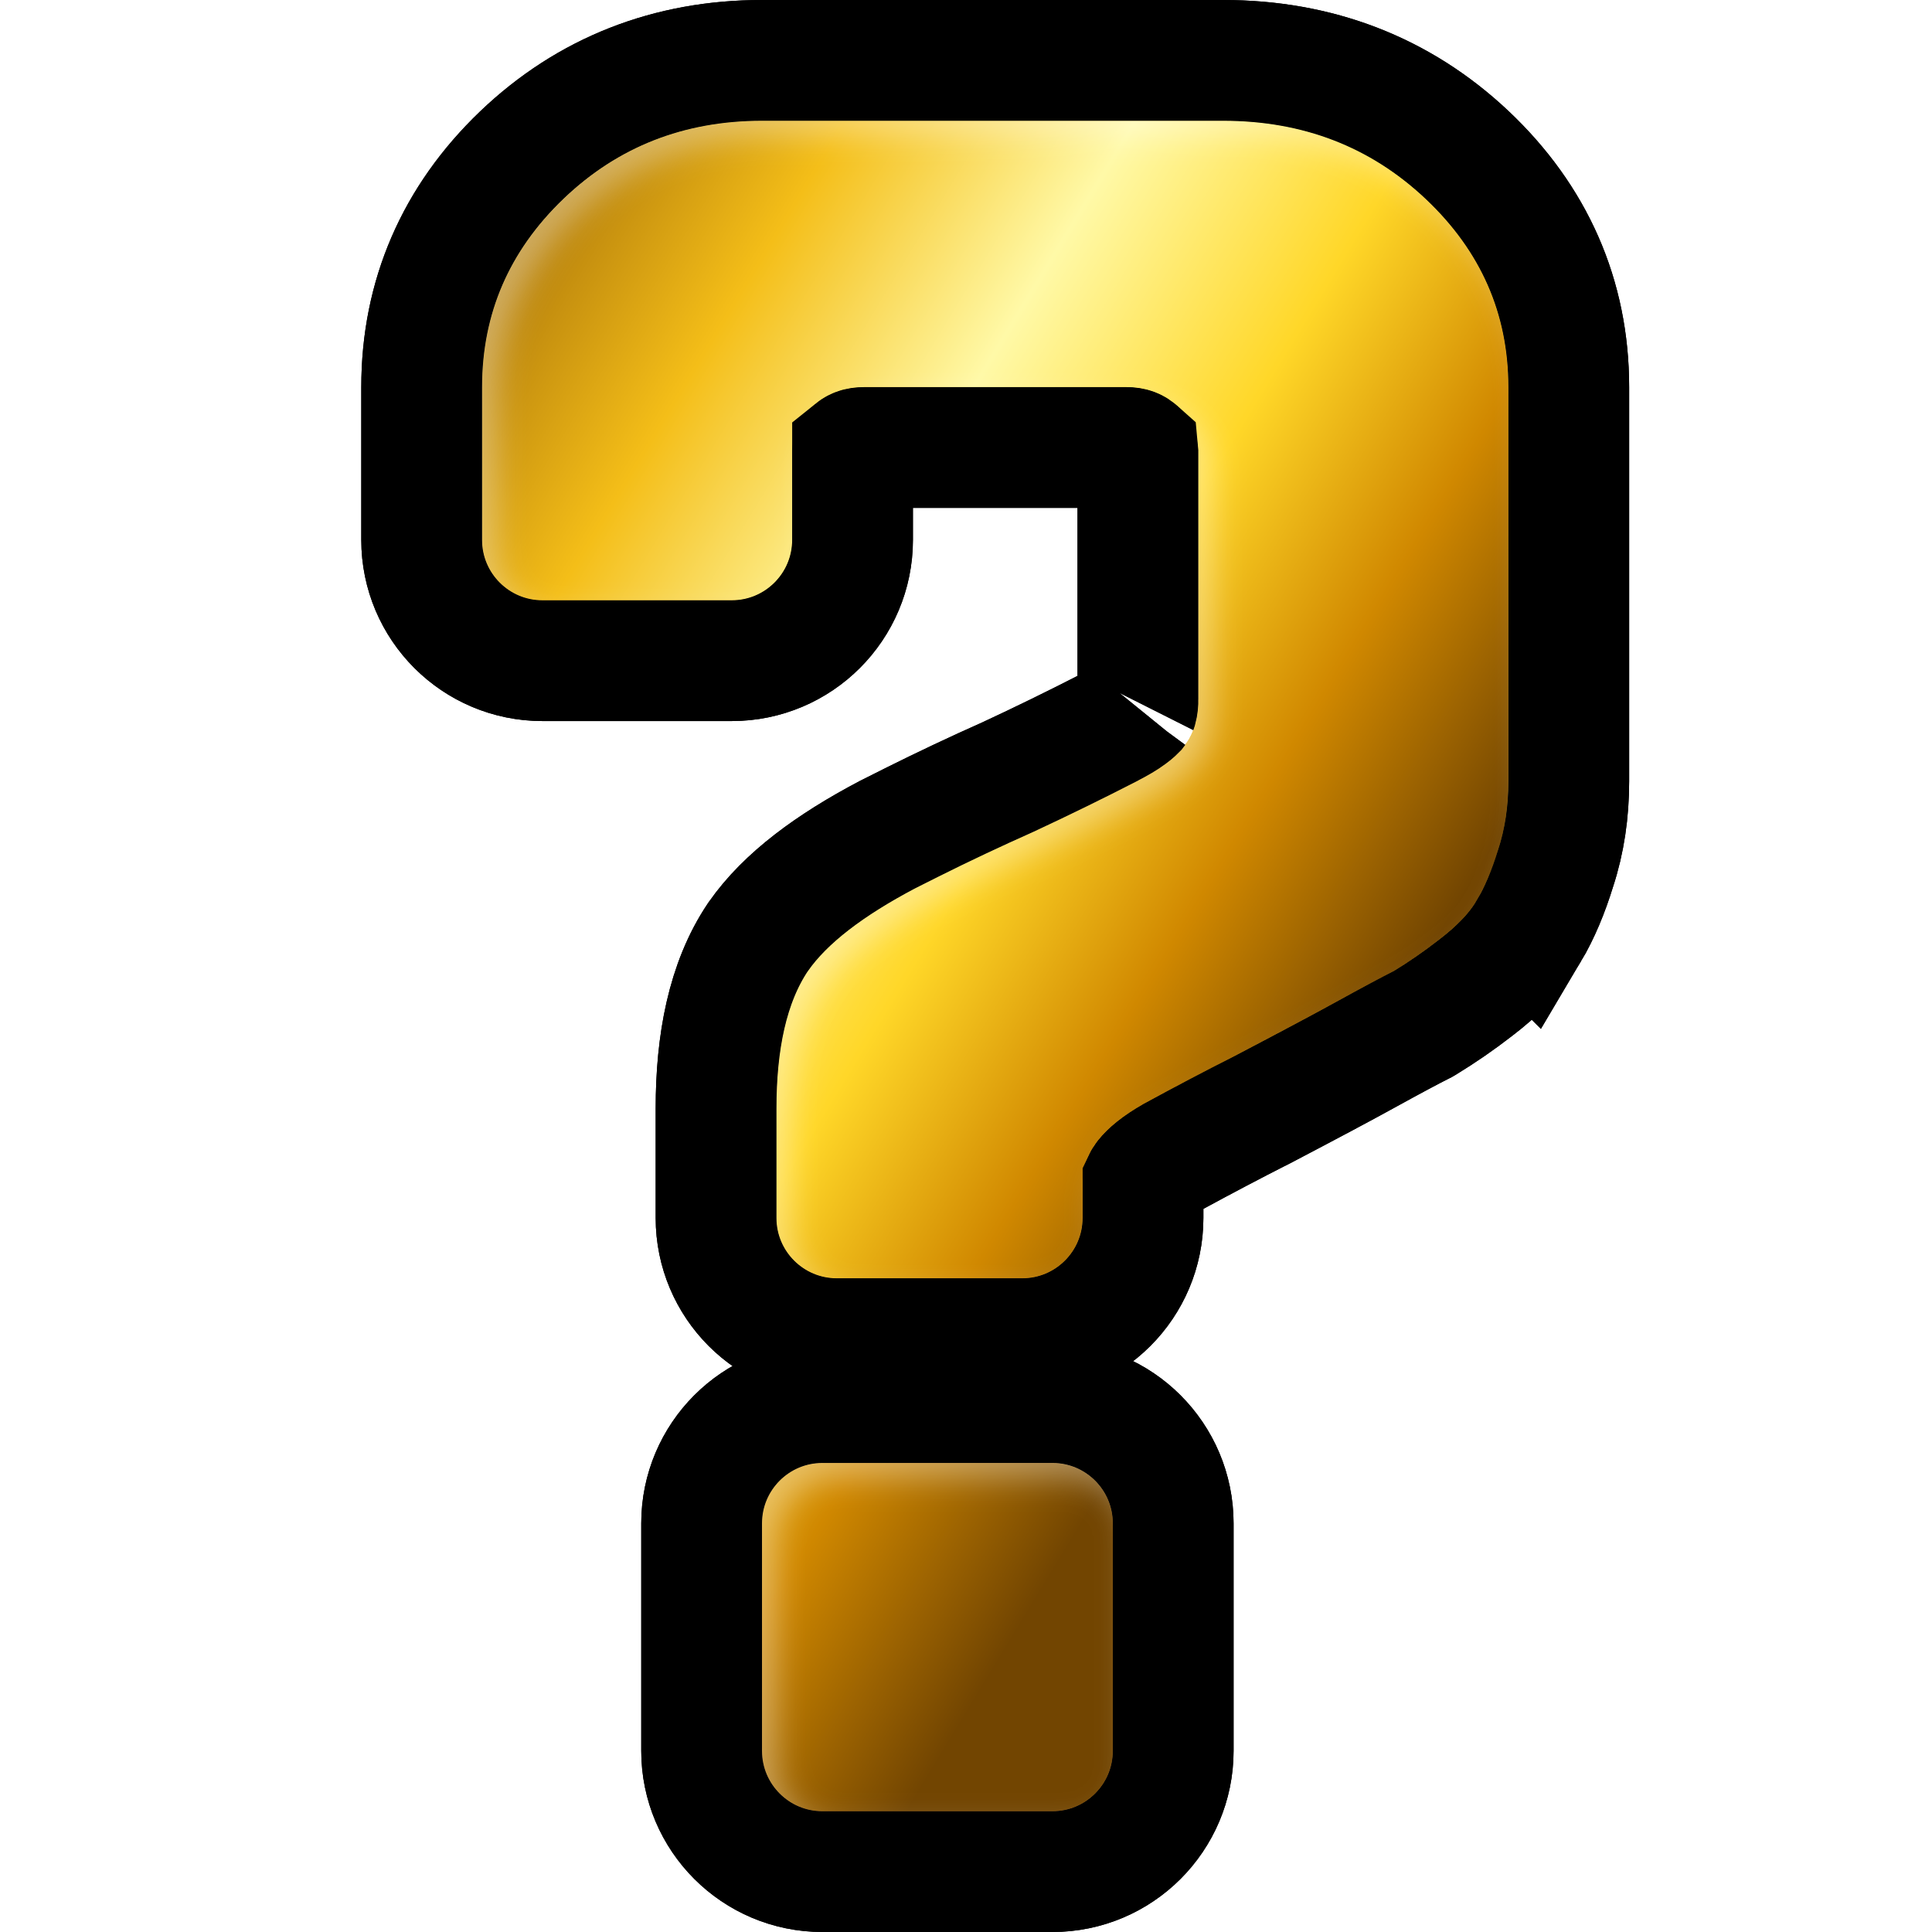
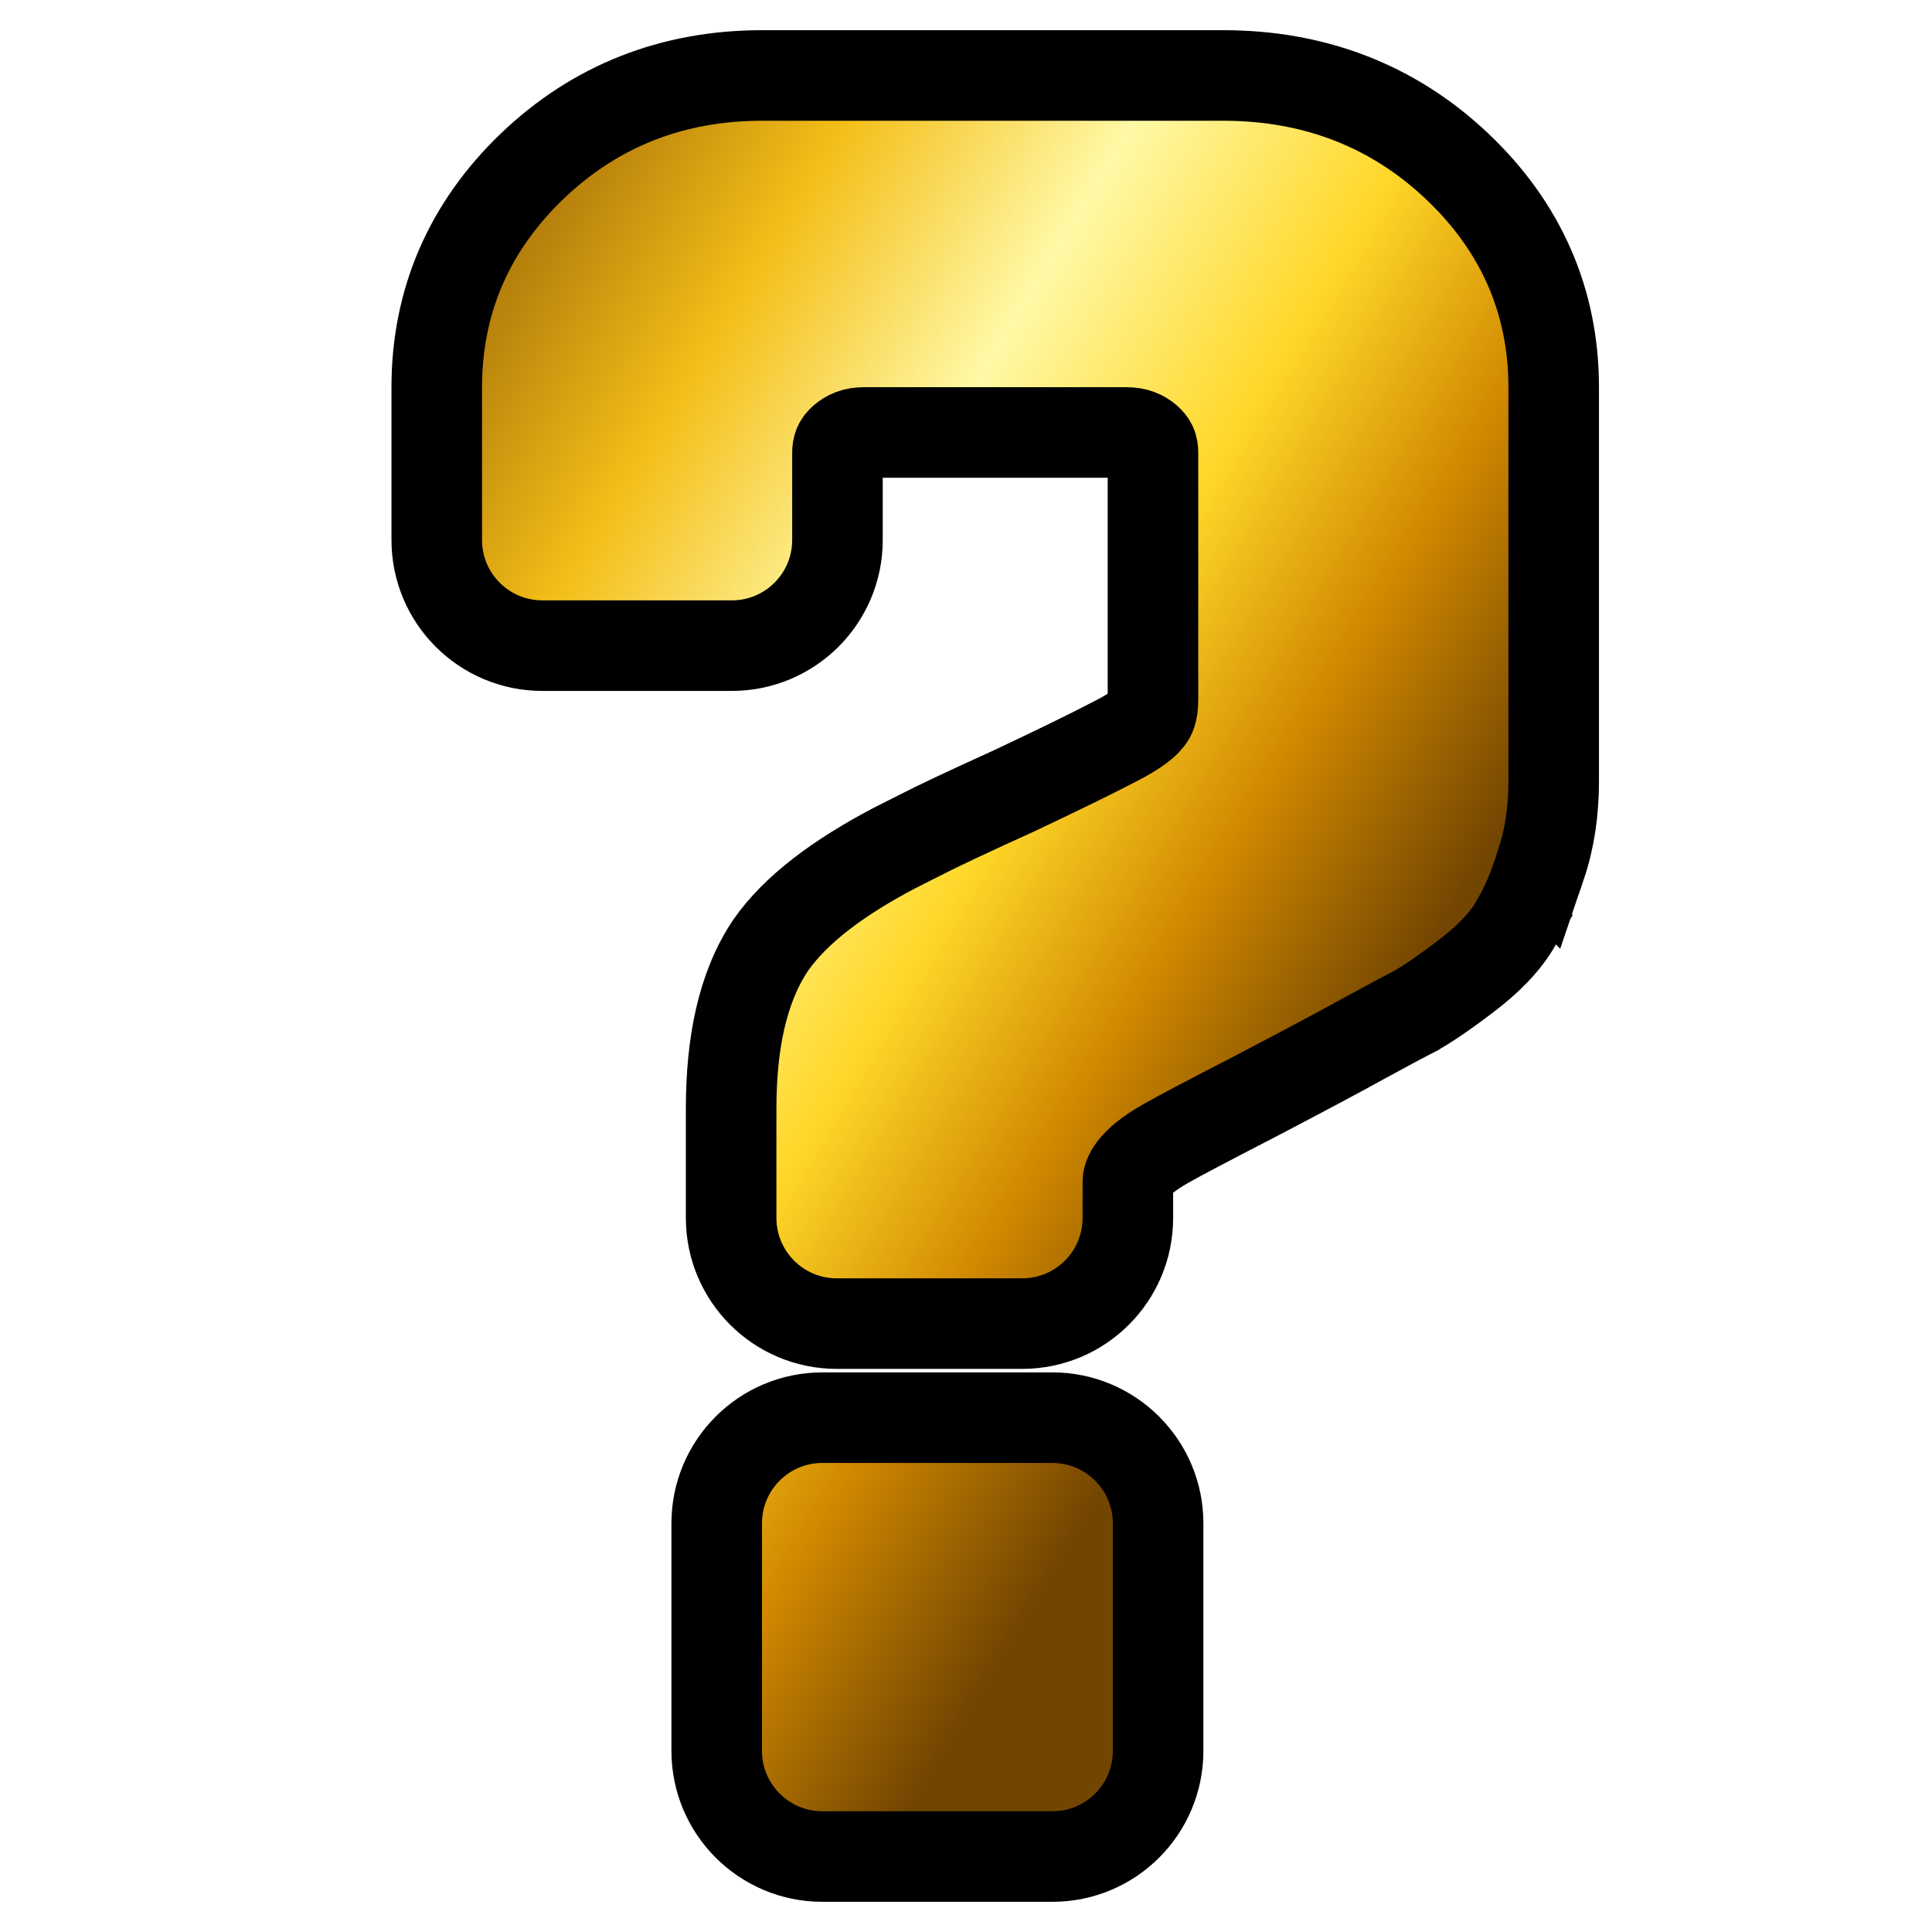
- <svg xmlns="http://www.w3.org/2000/svg" fill="none" viewBox="0 0 32 32">
-   <g filter="url(#filter0_ii_1754_674)">
-     <path fill="url(#paint0_linear_1754_674)" d="M8.984 9.944a1 1 0 0 1-1-1v-2.53q0-1.828 1.35-3.12Q10.683 2 12.62 2h7.64q1.981 0 3.353 1.293 1.37 1.293 1.37 3.12v6.528q0 .637-.173 1.15a3.8 3.8 0 0 1-.348.821q-.175.307-.632.657a8 8 0 0 1-.74.513 41 41 0 0 0-.958.513q-.522.288-1.697.904-1.155.594-1.48.78-1.024.574-1.024 1.293v.601a1 1 0 0 1-1 1H13.86a1 1 0 0 1-1-1v-1.812q0-1.5.522-2.279.544-.78 2.155-1.56.436-.226 1.567-.739a49 49 0 0 0 1.72-.842q.566-.287.783-.574.24-.288.24-.78V7.5a1 1 0 0 0-.348-.78 1.24 1.24 0 0 0-.85-.308h-4.331q-.501 0-.849.308a1 1 0 0 0-.348.78v1.443a1 1 0 0 1-1 1zM13.62 30a1 1 0 0 1-1-1v-3.768a1 1 0 0 1 1-1h3.812a1 1 0 0 1 1 1V29a1 1 0 0 1-1 1z" />
-     <path fill="url(#paint1_linear_1754_674)" d="M8.984 9.944a1 1 0 0 1-1-1v-2.53q0-1.828 1.35-3.12Q10.683 2 12.62 2h7.64q1.981 0 3.353 1.293 1.37 1.293 1.37 3.12v6.528q0 .637-.173 1.15a3.8 3.8 0 0 1-.348.821q-.175.307-.632.657a8 8 0 0 1-.74.513 41 41 0 0 0-.958.513q-.522.288-1.697.904-1.155.594-1.48.78-1.024.574-1.024 1.293v.601a1 1 0 0 1-1 1H13.86a1 1 0 0 1-1-1v-1.812q0-1.5.522-2.279.544-.78 2.155-1.56.436-.226 1.567-.739a49 49 0 0 0 1.72-.842q.566-.287.783-.574.24-.288.24-.78V7.5a1 1 0 0 0-.348-.78 1.24 1.24 0 0 0-.85-.308h-4.331q-.501 0-.849.308a1 1 0 0 0-.348.78v1.443a1 1 0 0 1-1 1zM13.62 30a1 1 0 0 1-1-1v-3.768a1 1 0 0 1 1-1h3.812a1 1 0 0 1 1 1V29a1 1 0 0 1-1 1z" />
-   </g>
-   <path stroke="#000" stroke-width="2" d="M17.432 23.231a2 2 0 0 1 2 2V29a2 2 0 0 1-2 2h-3.811a2 2 0 0 1-2-2v-3.769a2 2 0 0 1 2-2zM20.26 1c1.561 0 2.928.519 4.038 1.565 1.108 1.045 1.686 2.345 1.686 3.848v6.528c0 .506-.07.99-.22 1.445-.117.38-.262.733-.444 1.039l-.001-.001c-.212.365-.535.675-.882.94a9 9 0 0 1-.845.583l-.024.014-.026.013c-.173.087-.48.25-.928.497q-.538.297-1.715.914l-.006.003v-.001a59 59 0 0 0-1.446.761l-.003.002c-.272.153-.41.28-.473.36a.3.3 0 0 0-.039.062v.601a2 2 0 0 1-2 2H13.86a2 2 0 0 1-2-2V18.36c0-1.088.185-2.079.691-2.835l.005-.007.006-.008c.45-.645 1.203-1.193 2.13-1.682l.41-.206a39 39 0 0 1 1.589-.75 48 48 0 0 0 1.669-.816l.01-.006q.23-.118.341-.202c.071-.052.097-.082.1-.085l.014-.019.014-.017c-.012.015-.013.022-.008.007a.5.5 0 0 0 .016-.147V7.5l-.002-.022-.009-.008c-.034-.03-.076-.058-.186-.058h-4.332c-.11 0-.152.027-.187.058l-.01.008v1.465a2 2 0 0 1-2 2H8.984a2 2 0 0 1-2-2v-2.53c0-1.498.566-2.797 1.657-3.843C9.734 1.524 11.081 1 12.621 1z" />
-   <g filter="url(#filter1_i_1754_674)">
-     <path fill="url(#paint2_linear_1754_674)" d="M8.984 9.944a1 1 0 0 1-1-1v-2.53q0-1.828 1.35-3.12Q10.683 2 12.62 2h7.64q1.981 0 3.353 1.293 1.37 1.293 1.37 3.12v6.528q0 .637-.173 1.15a3.8 3.8 0 0 1-.348.821q-.175.307-.632.657a8 8 0 0 1-.74.513 41 41 0 0 0-.958.513q-.522.288-1.697.904-1.155.594-1.48.78-1.024.574-1.024 1.293v.601a1 1 0 0 1-1 1H13.86a1 1 0 0 1-1-1v-1.812q0-1.5.522-2.279.544-.78 2.155-1.56.436-.226 1.567-.739a49 49 0 0 0 1.72-.842q.566-.287.783-.574.24-.288.24-.78V7.5a1 1 0 0 0-.348-.78 1.24 1.24 0 0 0-.85-.308h-4.331q-.501 0-.849.308a1 1 0 0 0-.348.78v1.443a1 1 0 0 1-1 1zM13.62 30a1 1 0 0 1-1-1v-3.768a1 1 0 0 1 1-1h3.812a1 1 0 0 1 1 1V29a1 1 0 0 1-1 1z" />
-     <path fill="url(#paint3_linear_1754_674)" d="M8.984 9.944a1 1 0 0 1-1-1v-2.53q0-1.828 1.35-3.12Q10.683 2 12.62 2h7.64q1.981 0 3.353 1.293 1.37 1.293 1.37 3.12v6.528q0 .637-.173 1.15a3.8 3.8 0 0 1-.348.821q-.175.307-.632.657a8 8 0 0 1-.74.513 41 41 0 0 0-.958.513q-.522.288-1.697.904-1.155.594-1.48.78-1.024.574-1.024 1.293v.601a1 1 0 0 1-1 1H13.86a1 1 0 0 1-1-1v-1.812q0-1.5.522-2.279.544-.78 2.155-1.56.436-.226 1.567-.739a49 49 0 0 0 1.72-.842q.566-.287.783-.574.24-.288.24-.78V7.5a1 1 0 0 0-.348-.78 1.24 1.24 0 0 0-.85-.308h-4.331q-.501 0-.849.308a1 1 0 0 0-.348.78v1.443a1 1 0 0 1-1 1zM13.62 30a1 1 0 0 1-1-1v-3.768a1 1 0 0 1 1-1h3.812a1 1 0 0 1 1 1V29a1 1 0 0 1-1 1z" />
-   </g>
-   <path stroke="#000" stroke-width="2" d="M17.432 23.231a2 2 0 0 1 2 2V29a2 2 0 0 1-2 2h-3.811a2 2 0 0 1-2-2v-3.769a2 2 0 0 1 2-2zM20.26 1c1.561 0 2.928.519 4.038 1.565 1.108 1.045 1.686 2.345 1.686 3.848v6.528c0 .506-.07.99-.22 1.445-.117.38-.262.733-.444 1.039l-.001-.001c-.212.365-.535.675-.882.94a9 9 0 0 1-.845.583l-.024.014-.026.013c-.173.087-.48.25-.928.497q-.538.297-1.715.914l-.006.003v-.001a59 59 0 0 0-1.446.761l-.003.002c-.272.153-.41.28-.473.36a.3.3 0 0 0-.039.062v.601a2 2 0 0 1-2 2H13.86a2 2 0 0 1-2-2V18.36c0-1.088.185-2.079.691-2.835l.005-.007.006-.008c.45-.645 1.203-1.193 2.13-1.682l.41-.206a39 39 0 0 1 1.589-.75 48 48 0 0 0 1.669-.816l.01-.006q.23-.118.341-.202c.071-.052.097-.082.1-.085l.014-.019.014-.017c-.012.015-.013.022-.008.007a.5.5 0 0 0 .016-.147V7.5l-.002-.022-.009-.008c-.034-.03-.076-.058-.186-.058h-4.332c-.11 0-.152.027-.187.058l-.01.008v1.465a2 2 0 0 1-2 2H8.984a2 2 0 0 1-2-2v-2.53c0-1.498.566-2.797 1.657-3.843C9.734 1.524 11.081 1 12.621 1z" />
+ <svg xmlns="http://www.w3.org/2000/svg" width="32" height="32" viewBox="0 0 32 32" fill="none">
+   <path d="M17.432 23.481C18.398 23.482 19.182 24.265 19.182 25.231V29C19.182 29.966 18.399 30.75 17.432 30.75H13.621C12.654 30.75 11.871 29.966 11.871 29V25.231C11.871 24.265 12.654 23.481 13.621 23.481H17.432ZM20.26 1.25C21.761 1.25 23.067 1.747 24.127 2.748C25.186 3.747 25.734 4.982 25.734 6.413V12.941C25.734 13.434 25.667 13.9 25.52 14.332L25.519 14.331C25.409 14.684 25.276 15.004 25.114 15.28L25.115 15.281C24.927 15.613 24.627 15.905 24.286 16.165C23.971 16.405 23.695 16.598 23.466 16.73L23.449 16.741L23.43 16.751C23.253 16.841 22.942 17.006 22.493 17.252L22.494 17.253C22.138 17.448 21.567 17.753 20.783 18.163L20.779 18.165C20.006 18.564 19.526 18.817 19.324 18.932L19.322 18.933C18.718 19.272 18.681 19.507 18.681 19.572V20.173C18.681 21.139 17.898 21.923 16.931 21.923H13.86C12.893 21.923 12.11 21.139 12.11 20.173V18.36C12.11 17.294 12.293 16.362 12.759 15.665L12.767 15.653C13.184 15.056 13.897 14.53 14.808 14.05L15.21 13.847C15.523 13.685 16.055 13.435 16.794 13.1C17.541 12.747 18.1 12.474 18.476 12.277L18.484 12.273C18.825 12.099 18.966 11.971 19.009 11.914L19.02 11.899L19.031 11.887C19.047 11.868 19.097 11.796 19.097 11.587V7.501C19.097 7.398 19.07 7.343 19.002 7.283C18.918 7.209 18.816 7.163 18.65 7.163H14.318C14.152 7.163 14.05 7.209 13.966 7.283C13.898 7.343 13.871 7.398 13.871 7.501V8.944C13.871 9.911 13.087 10.694 12.121 10.694H8.984C8.017 10.694 7.234 9.911 7.234 8.944V6.413C7.234 4.986 7.772 3.752 8.815 2.752C9.86 1.751 11.144 1.25 12.621 1.25H20.26Z" fill="url(#paint0_linear_1754_674)" />
+   <path d="M17.432 23.481C18.398 23.482 19.182 24.265 19.182 25.231V29C19.182 29.966 18.399 30.75 17.432 30.75H13.621C12.654 30.75 11.871 29.966 11.871 29V25.231C11.871 24.265 12.654 23.481 13.621 23.481H17.432ZM20.26 1.25C21.761 1.25 23.067 1.747 24.127 2.748C25.186 3.747 25.734 4.982 25.734 6.413V12.941C25.734 13.434 25.667 13.9 25.52 14.332L25.519 14.331C25.409 14.684 25.276 15.004 25.114 15.28L25.115 15.281C24.927 15.613 24.627 15.905 24.286 16.165C23.971 16.405 23.695 16.598 23.466 16.73L23.449 16.741L23.43 16.751C23.253 16.841 22.942 17.006 22.493 17.252L22.494 17.253C22.138 17.448 21.567 17.753 20.783 18.163L20.779 18.165C20.006 18.564 19.526 18.817 19.324 18.932L19.322 18.933C18.718 19.272 18.681 19.507 18.681 19.572V20.173C18.681 21.139 17.898 21.923 16.931 21.923H13.86C12.893 21.923 12.11 21.139 12.11 20.173V18.36C12.11 17.294 12.293 16.362 12.759 15.665L12.767 15.653C13.184 15.056 13.897 14.53 14.808 14.05L15.21 13.847C15.523 13.685 16.055 13.435 16.794 13.1C17.541 12.747 18.1 12.474 18.476 12.277L18.484 12.273C18.825 12.099 18.966 11.971 19.009 11.914L19.02 11.899L19.031 11.887C19.047 11.868 19.097 11.796 19.097 11.587V7.501C19.097 7.398 19.07 7.343 19.002 7.283C18.918 7.209 18.816 7.163 18.65 7.163H14.318C14.152 7.163 14.05 7.209 13.966 7.283C13.898 7.343 13.871 7.398 13.871 7.501V8.944C13.871 9.911 13.087 10.694 12.121 10.694H8.984C8.017 10.694 7.234 9.911 7.234 8.944V6.413C7.234 4.986 7.772 3.752 8.815 2.752C9.86 1.751 11.144 1.25 12.621 1.25H20.26Z" fill="url(#paint1_linear_1754_674)" />
+   <path d="M17.432 23.481C18.398 23.482 19.182 24.265 19.182 25.231V29C19.182 29.966 18.399 30.75 17.432 30.75H13.621C12.654 30.75 11.871 29.966 11.871 29V25.231C11.871 24.265 12.654 23.481 13.621 23.481H17.432ZM20.26 1.25C21.761 1.25 23.067 1.747 24.127 2.748C25.186 3.747 25.734 4.982 25.734 6.413V12.941C25.734 13.434 25.667 13.9 25.52 14.332L25.519 14.331C25.409 14.684 25.276 15.004 25.114 15.28L25.115 15.281C24.927 15.613 24.627 15.905 24.286 16.165C23.971 16.405 23.695 16.598 23.466 16.73L23.449 16.741L23.43 16.751C23.253 16.841 22.942 17.006 22.493 17.252L22.494 17.253C22.138 17.448 21.567 17.753 20.783 18.163L20.779 18.165C20.006 18.564 19.526 18.817 19.324 18.932L19.322 18.933C18.718 19.272 18.681 19.507 18.681 19.572V20.173C18.681 21.139 17.898 21.923 16.931 21.923H13.86C12.893 21.923 12.11 21.139 12.11 20.173V18.36C12.11 17.294 12.293 16.362 12.759 15.665L12.767 15.653C13.184 15.056 13.897 14.53 14.808 14.05L15.21 13.847C15.523 13.685 16.055 13.435 16.794 13.1C17.541 12.747 18.1 12.474 18.476 12.277L18.484 12.273C18.825 12.099 18.966 11.971 19.009 11.914L19.02 11.899L19.031 11.887C19.047 11.868 19.097 11.796 19.097 11.587V7.501C19.097 7.398 19.07 7.343 19.002 7.283C18.918 7.209 18.816 7.163 18.65 7.163H14.318C14.152 7.163 14.05 7.209 13.966 7.283C13.898 7.343 13.871 7.398 13.871 7.501V8.944C13.871 9.911 13.087 10.694 12.121 10.694H8.984C8.017 10.694 7.234 9.911 7.234 8.944V6.413C7.234 4.986 7.772 3.752 8.815 2.752C9.86 1.751 11.144 1.25 12.621 1.25H20.26Z" stroke="black" stroke-width="1.5" />
  <defs>
-     <linearGradient id="paint0_linear_1754_674" x1="16.484" x2="16.484" y1="2" y2="30" gradientUnits="userSpaceOnUse">
-       <stop stop-color="#ffcf00" />
-       <stop offset="1" stop-color="#e68e25" />
+     <linearGradient id="paint0_linear_1754_674" x1="16.484" y1="2" x2="16.484" y2="30" gradientUnits="userSpaceOnUse">
+       <stop stop-color="#FFCF00" />
+       <stop offset="1" stop-color="#E68E25" />
    </linearGradient>
-     <linearGradient id="paint1_linear_1754_674" x1="1.973" x2="19.54" y1="11.9" y2="22.565" gradientUnits="userSpaceOnUse">
+     <linearGradient id="paint1_linear_1754_674" x1="1.973" y1="11.9" x2="19.54" y2="22.565" gradientUnits="userSpaceOnUse">
      <stop stop-color="#966006" />
-       <stop offset=".25" stop-color="#f4be18" />
-       <stop offset=".45" stop-color="#fff9a7" />
-       <stop offset=".65" stop-color="#ffd728" />
-       <stop offset=".82" stop-color="#d08800" />
+       <stop offset="0.25" stop-color="#F4BE18" />
+       <stop offset="0.45" stop-color="#FFF9A7" />
+       <stop offset="0.65" stop-color="#FFD728" />
+       <stop offset="0.82" stop-color="#D08800" />
      <stop offset="1" stop-color="#724501" />
    </linearGradient>
-     <linearGradient id="paint2_linear_1754_674" x1="16.484" x2="16.484" y1="2" y2="30" gradientUnits="userSpaceOnUse">
-       <stop stop-color="#ffcf00" />
-       <stop offset="1" stop-color="#e68e25" />
-     </linearGradient>
-     <linearGradient id="paint3_linear_1754_674" x1="1.973" x2="19.54" y1="11.9" y2="22.565" gradientUnits="userSpaceOnUse">
-       <stop stop-color="#966006" />
-       <stop offset=".25" stop-color="#f4be18" />
-       <stop offset=".45" stop-color="#fff9a7" />
-       <stop offset=".65" stop-color="#ffd728" />
-       <stop offset=".82" stop-color="#d08800" />
-       <stop offset="1" stop-color="#724501" />
-     </linearGradient>
-     <filter id="filter0_ii_1754_674" width="21.25" height="32.25" x="5.984" y="0" color-interpolation-filters="sRGB" filterUnits="userSpaceOnUse">
-       <feFlood flood-opacity="0" result="BackgroundImageFix" />
-       <feBlend in="SourceGraphic" in2="BackgroundImageFix" result="shape" />
-       <feColorMatrix in="SourceAlpha" result="hardAlpha" values="0 0 0 0 0 0 0 0 0 0 0 0 0 0 0 0 0 0 127 0" />
-       <feOffset dx=".25" dy=".25" />
-       <feGaussianBlur stdDeviation=".25" />
-       <feComposite in2="hardAlpha" k2="-1" k3="1" operator="arithmetic" />
-       <feColorMatrix values="0 0 0 0 1 0 0 0 0 1 0 0 0 0 1 0 0 0 0.35 0" />
-       <feBlend in2="shape" mode="plus-lighter" result="effect1_innerShadow_1754_674" />
-       <feColorMatrix in="SourceAlpha" result="hardAlpha" values="0 0 0 0 0 0 0 0 0 0 0 0 0 0 0 0 0 0 127 0" />
-       <feOffset dx=".25" dy=".25" />
-       <feGaussianBlur stdDeviation=".25" />
-       <feComposite in2="hardAlpha" k2="-1" k3="1" operator="arithmetic" />
-       <feColorMatrix values="0 0 0 0 1 0 0 0 0 1 0 0 0 0 1 0 0 0 0.35 0" />
-       <feBlend in2="effect1_innerShadow_1754_674" mode="plus-lighter" result="effect2_innerShadow_1754_674" />
-     </filter>
-     <filter id="filter1_i_1754_674" width="21.25" height="32.25" x="5.984" y="0" color-interpolation-filters="sRGB" filterUnits="userSpaceOnUse">
-       <feFlood flood-opacity="0" result="BackgroundImageFix" />
-       <feBlend in="SourceGraphic" in2="BackgroundImageFix" result="shape" />
-       <feColorMatrix in="SourceAlpha" result="hardAlpha" values="0 0 0 0 0 0 0 0 0 0 0 0 0 0 0 0 0 0 127 0" />
-       <feOffset dx=".25" dy=".25" />
-       <feGaussianBlur stdDeviation=".25" />
-       <feComposite in2="hardAlpha" k2="-1" k3="1" operator="arithmetic" />
-       <feColorMatrix values="0 0 0 0 1 0 0 0 0 1 0 0 0 0 1 0 0 0 0.35 0" />
-       <feBlend in2="shape" mode="plus-lighter" result="effect1_innerShadow_1754_674" />
-     </filter>
  </defs>
</svg>
